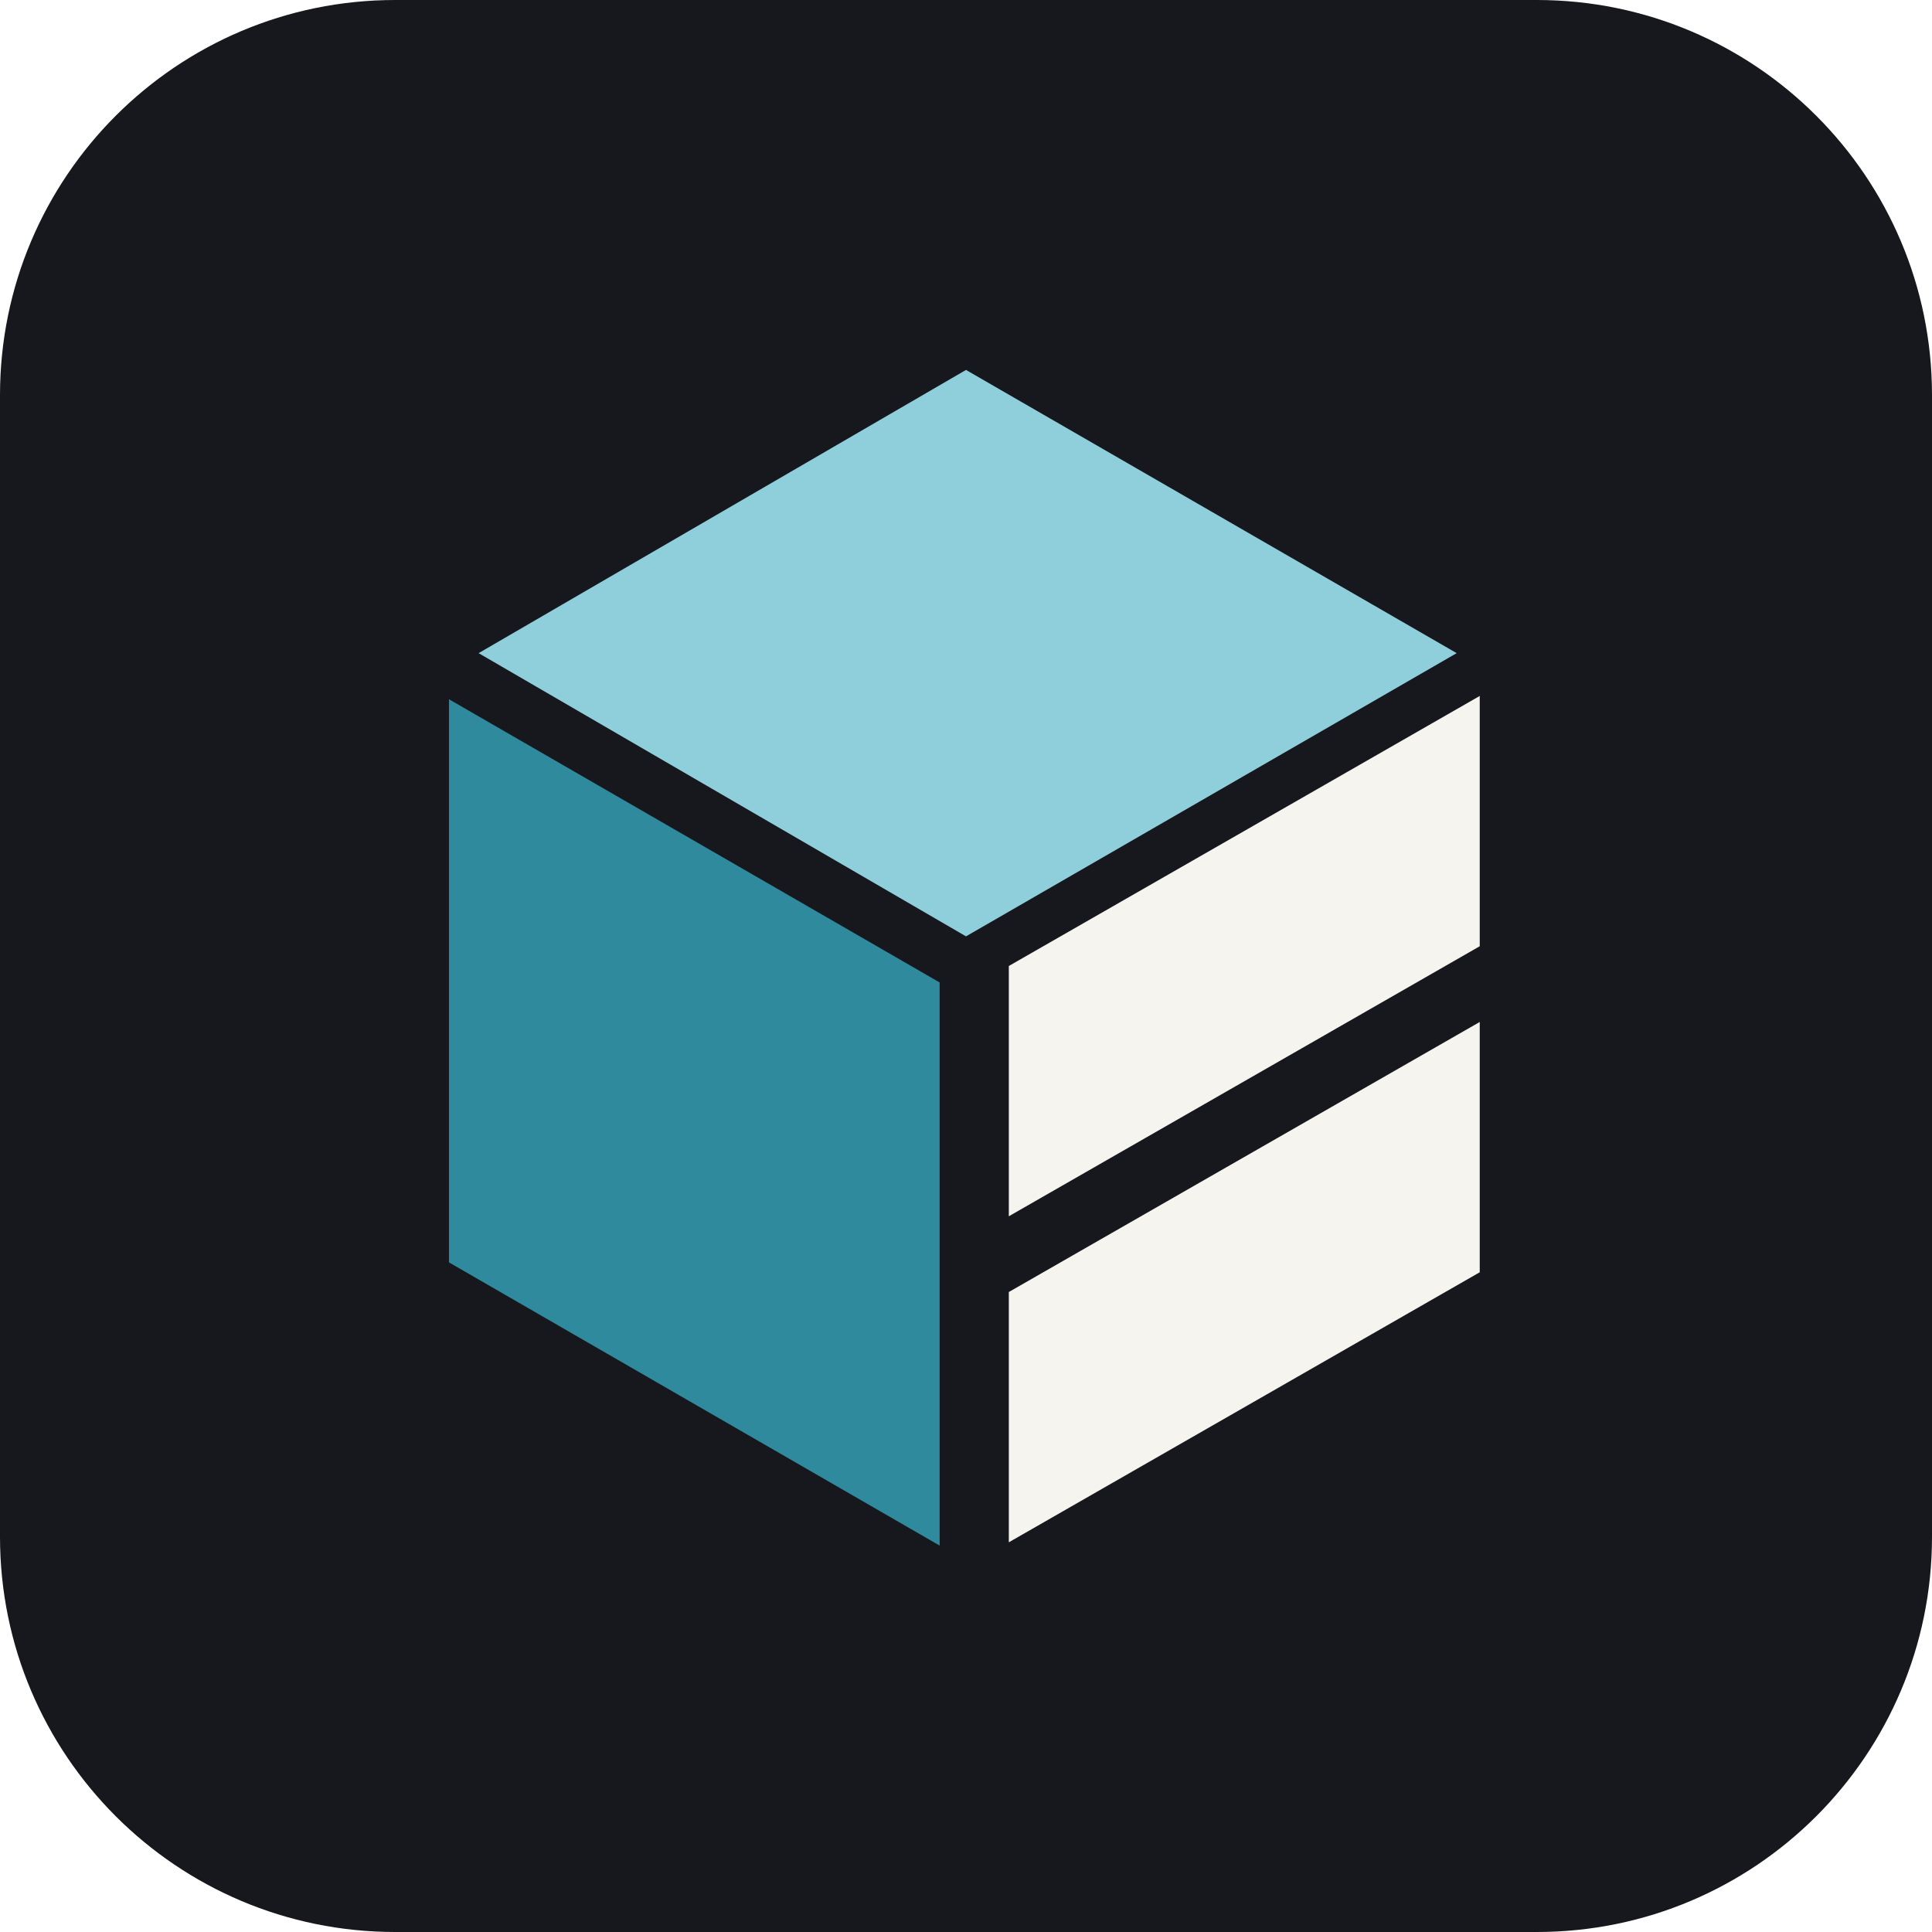
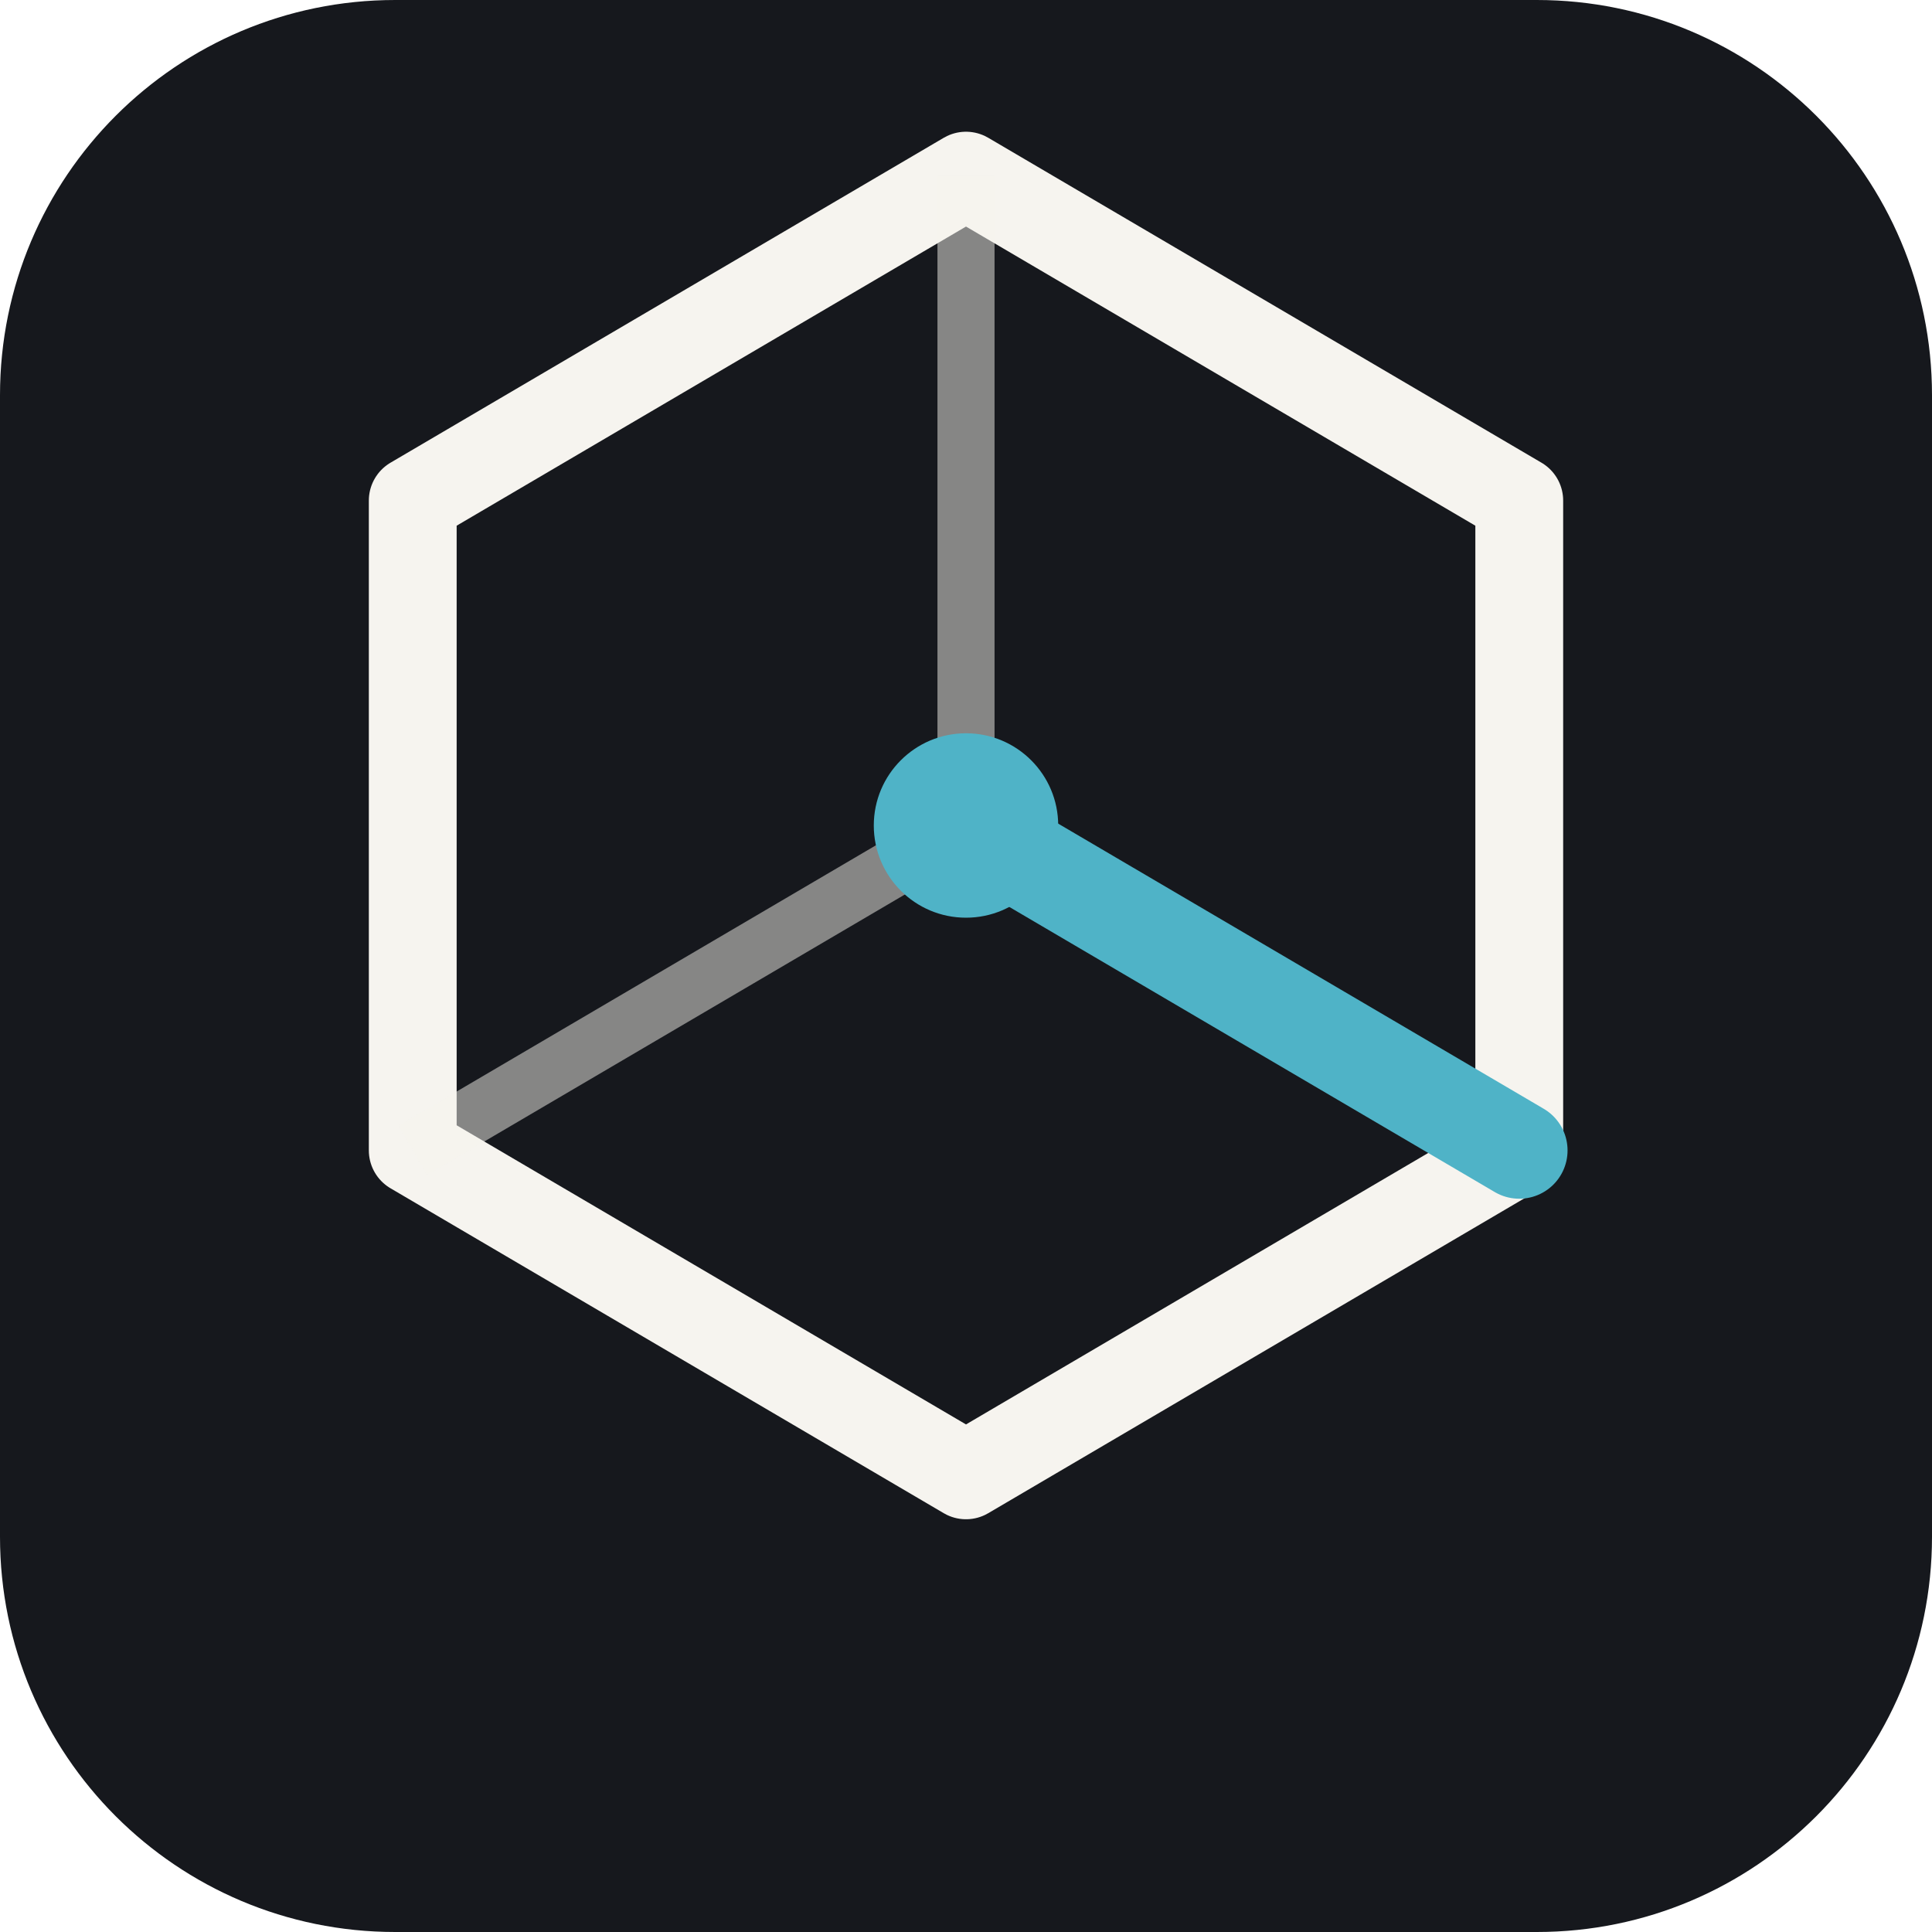
<svg xmlns="http://www.w3.org/2000/svg" viewBox="0 0 44 44">
  <rect width="44" height="44" rx="9" fill="#16181d" />
-   <g transform="translate(5.5 5.5) scale(.75)">
-     <path d="M22.0 3.9 36.9 12.5 22.0 21.1 7.2 12.5Z" fill="#8fcfdc" />
-     <path d="M6.3 13.9 21.2 22.5 21.2 39.6 6.3 31.0Z" fill="#2f8a9e" />
-     <path d="M23.3 22.0 37.6 13.8 37.6 21.4 23.3 29.6Z" fill="#f6f4ef" />
-     <path d="M23.3 31.9 37.6 23.7 37.6 31.3 23.3 39.5Z" fill="#f6f4ef" />
+   <g transform="translate(4 4)" fill="none">
+     <path d="M18 0 30.6 7.4v14.8L18 29.6 5.4 22.2V7.4z" stroke="#f6f4ef" stroke-width="2" stroke-linejoin="round" />
+     <path d="M18 14.8V0M18 14.8 5.4 22.2" stroke="#f6f4ef" stroke-width="1.3" stroke-opacity=".5" />
+     <path d="M18 14.8 30.6 22.2" stroke="#4fb3c7" stroke-width="2.2" stroke-linecap="round" />
+     <circle cx="18" cy="14.8" r="2.1" fill="#4fb3c7" />
  </g>
</svg>
